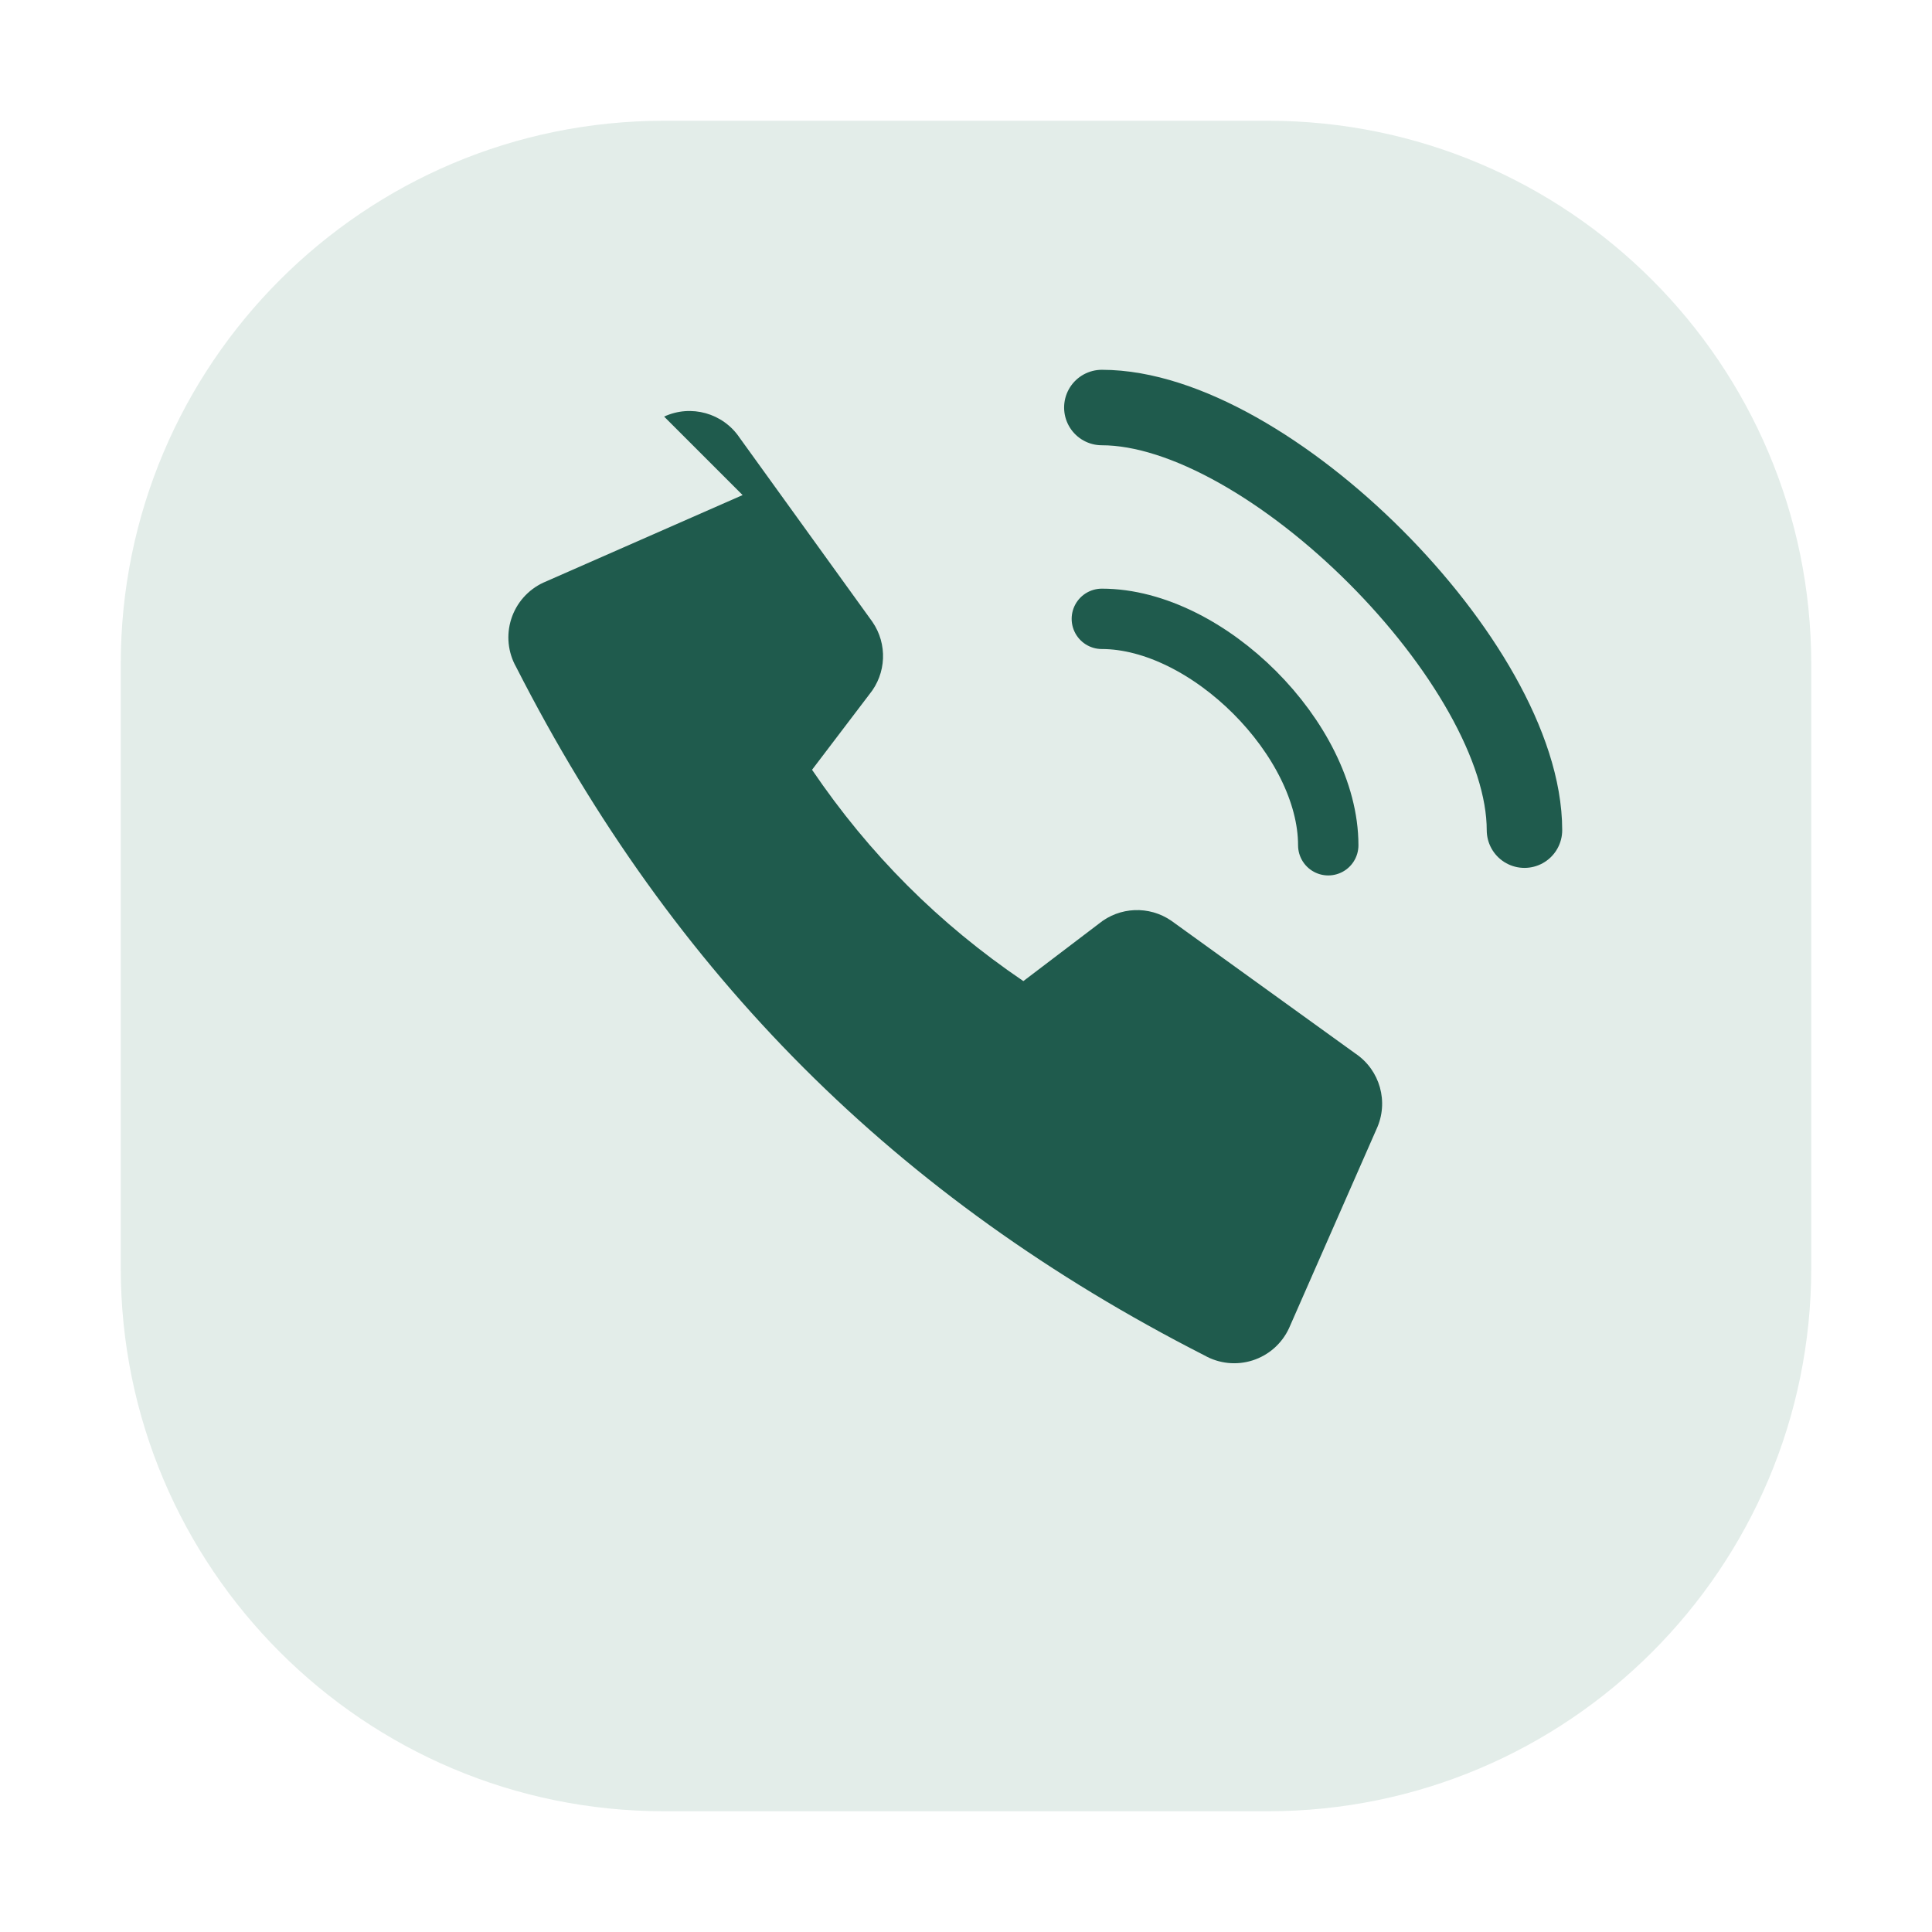
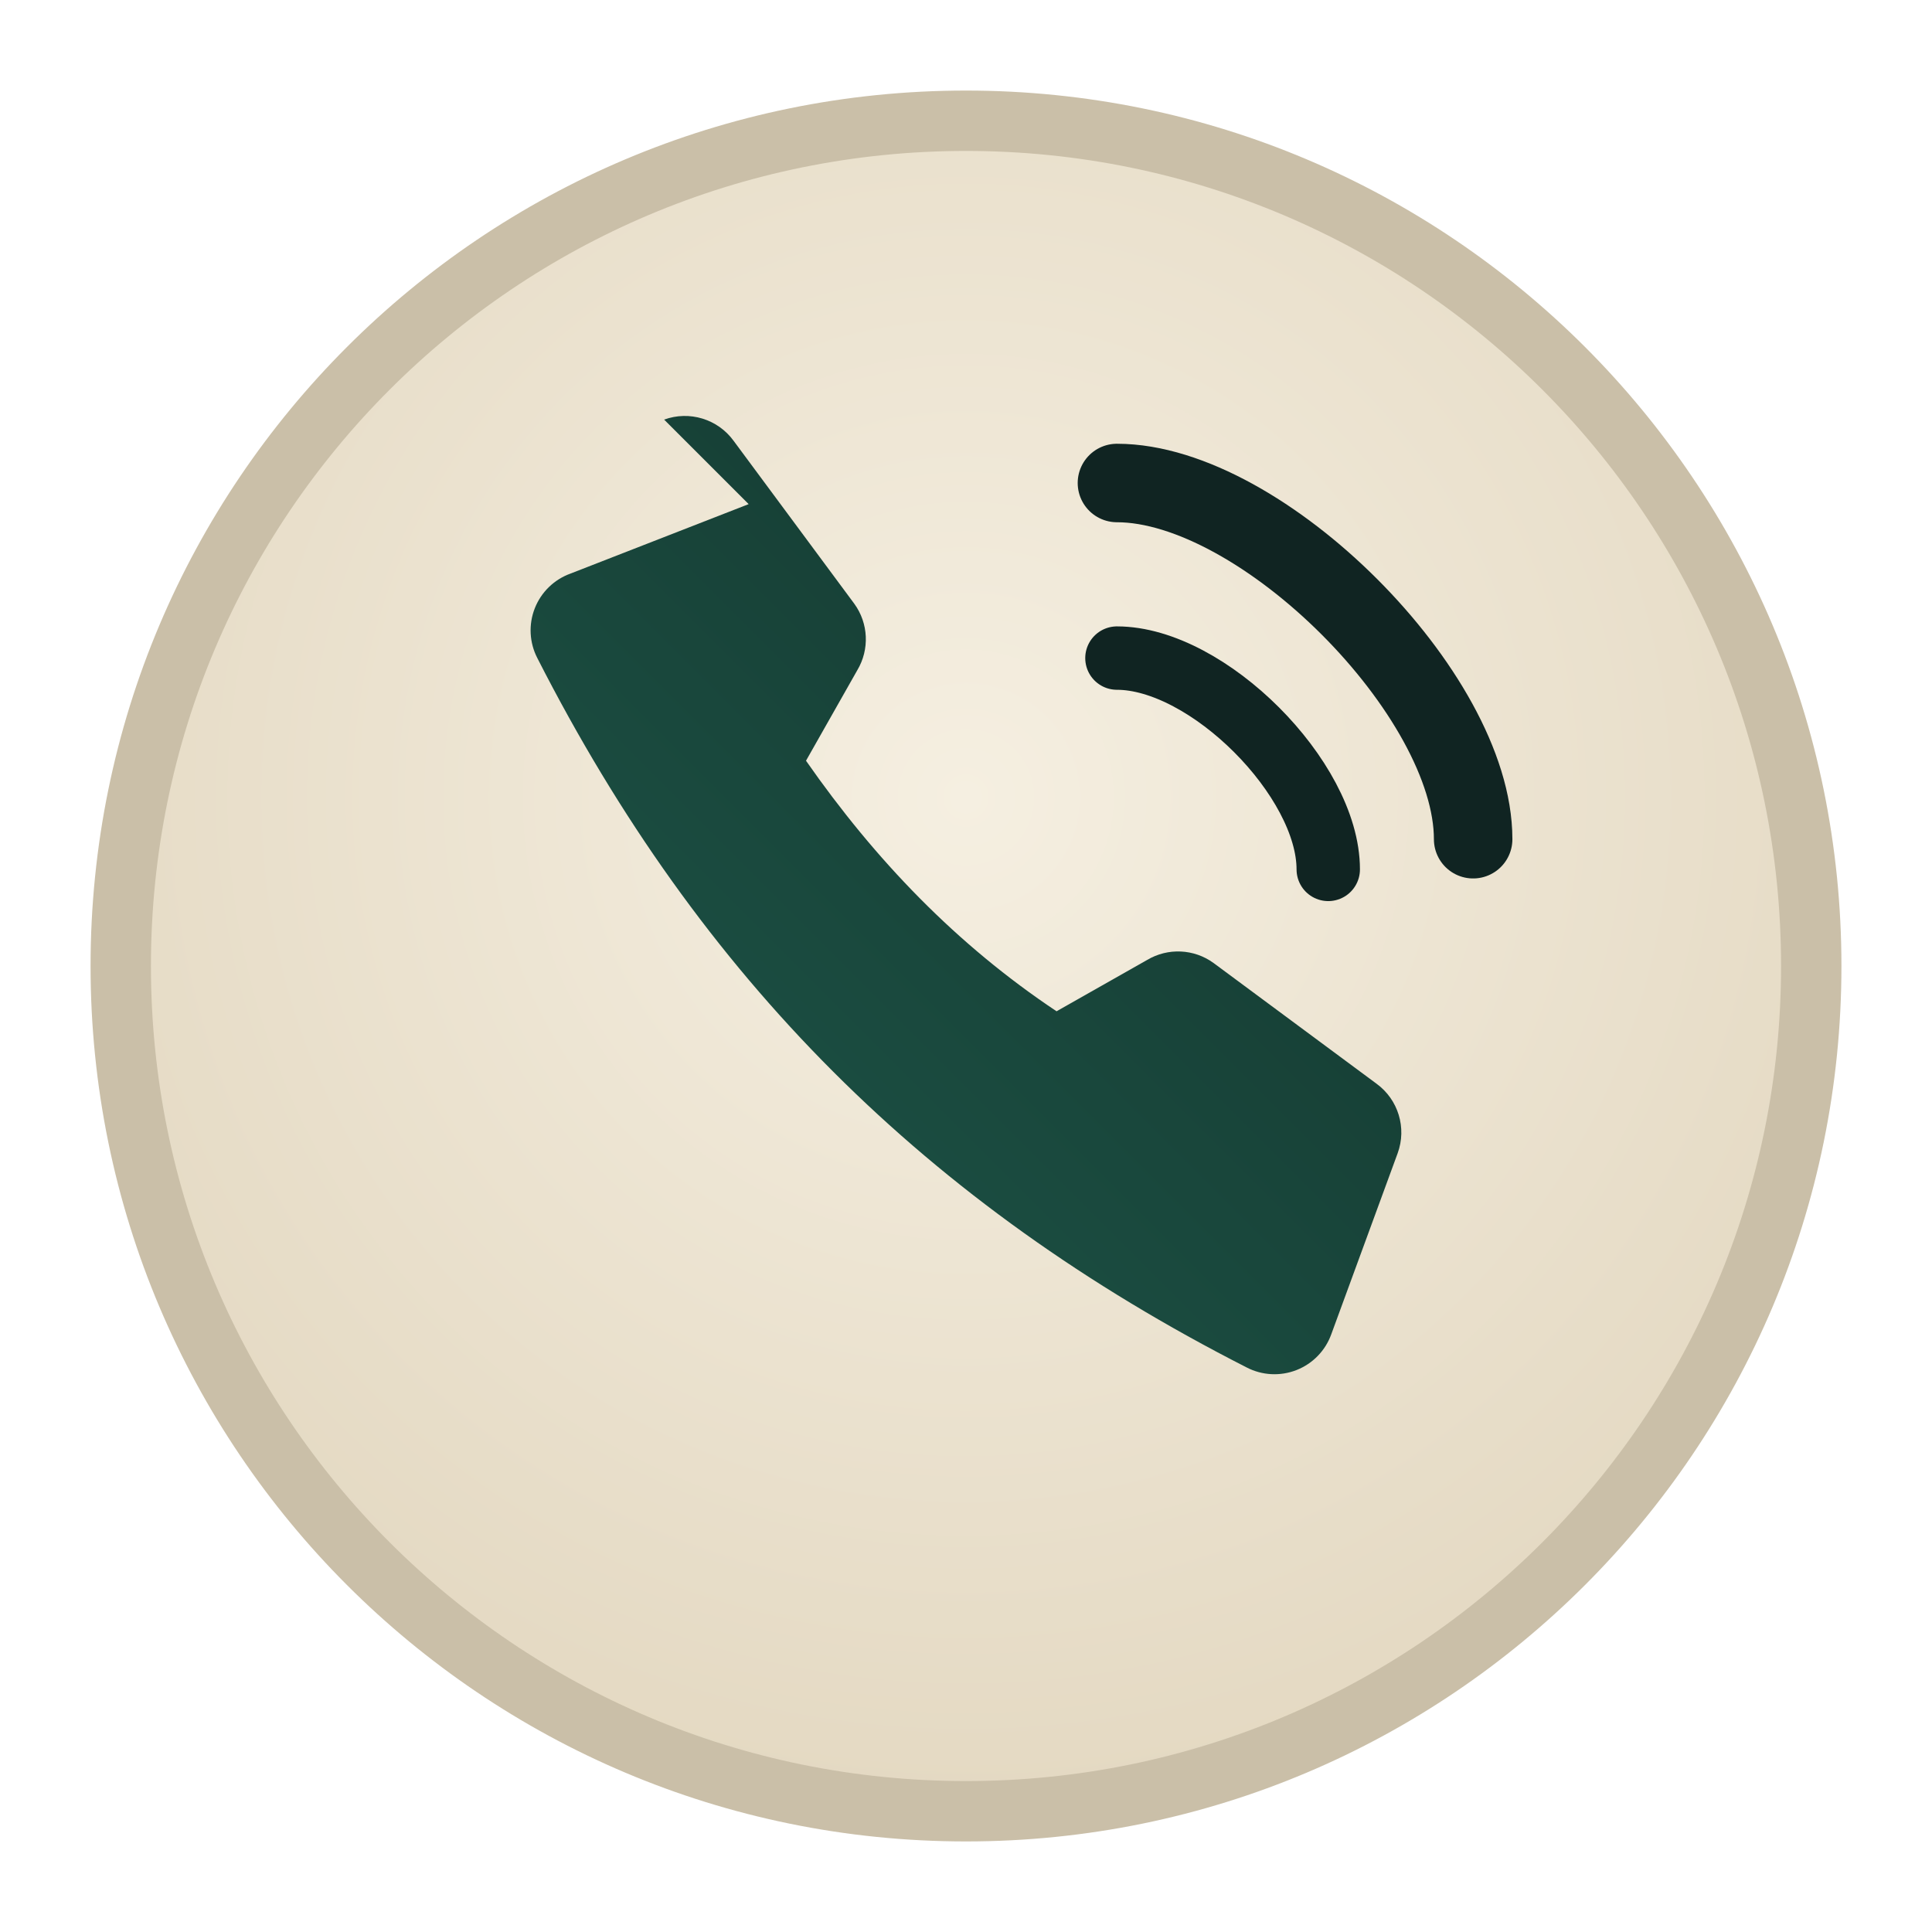
<svg xmlns="http://www.w3.org/2000/svg" viewBox="0 0 64 64" fill="none">
-   <rect x="4" y="4" width="56" height="56" rx="18" fill="#e3ede9" />
-   <path fill="#1f5b4d" d="M24.6 16.4 18 19.3a2 2 0 0 0-.9 2.8c5.2 10.2 12.6 17.6 22.8 22.8a2 2 0 0 0 2.8-.9l2.9-6.6a2 2 0 0 0-.7-2.5l-6.1-4.4a2 2 0 0 0-2.4.1l-2.5 1.9c-2.8-1.9-5.1-4.2-7-7l1.9-2.5a2 2 0 0 0 .1-2.4l-4.4-6.1a2 2 0 0 0-2.5-.7Z" />
-   <path d="M36.5 13.5c5.5 0 14 8.5 14 14" stroke="#1f5b4d" stroke-width="2.5" stroke-linecap="round" />
-   <path d="M36.5 20.5c3.5 0 7.5 4 7.5 7.5" stroke="#1f5b4d" stroke-width="2" stroke-linecap="round" />
+   <defs>
+     <radialGradient id="phone-bg" cx="50%" cy="40%" r="70%">
+       <stop offset="0" stop-color="#f5efe1" />
+       <stop offset="1" stop-color="#e1d5bd" />
+     </radialGradient>
+     <linearGradient id="phone-body" x1="18" y1="50" x2="50" y2="18" gradientUnits="userSpaceOnUse">
+       <stop offset="0" stop-color="#1f5b4d" />
+       <stop offset="1" stop-color="#13332b" />
+     </linearGradient>
+   </defs>
+   <circle cx="32" cy="32" r="28" fill="url(#phone-bg)" stroke="#cabfa8" stroke-width="2" />
+   <path fill="url(#phone-body)" d="M24.8 16.7 18.9 19a2 2 0 0 0-1.1 2.8c5.4 10.6 12.9 18.1 23.5 23.5a2 2 0 0 0 2.8-1.1l2.2-6a2 2 0 0 0-.7-2.3l-5.4-4a2 2 0 0 0-2.2-.1l-3 1.7c-3.3-2.2-6-5-8.3-8.3l1.7-3a2 2 0 0 0-.1-2.2l-4-5.4a2 2 0 0 0-2.3-.7Z" />
+   <path d="M37 16c4.8 0 11.8 7 11.8 11.8" stroke="#102422" stroke-width="2.6" stroke-linecap="round" />
+   <path d="M37 21.8c3 0 7 4 7 7" stroke="#102422" stroke-width="2.1" stroke-linecap="round" />
</svg>
